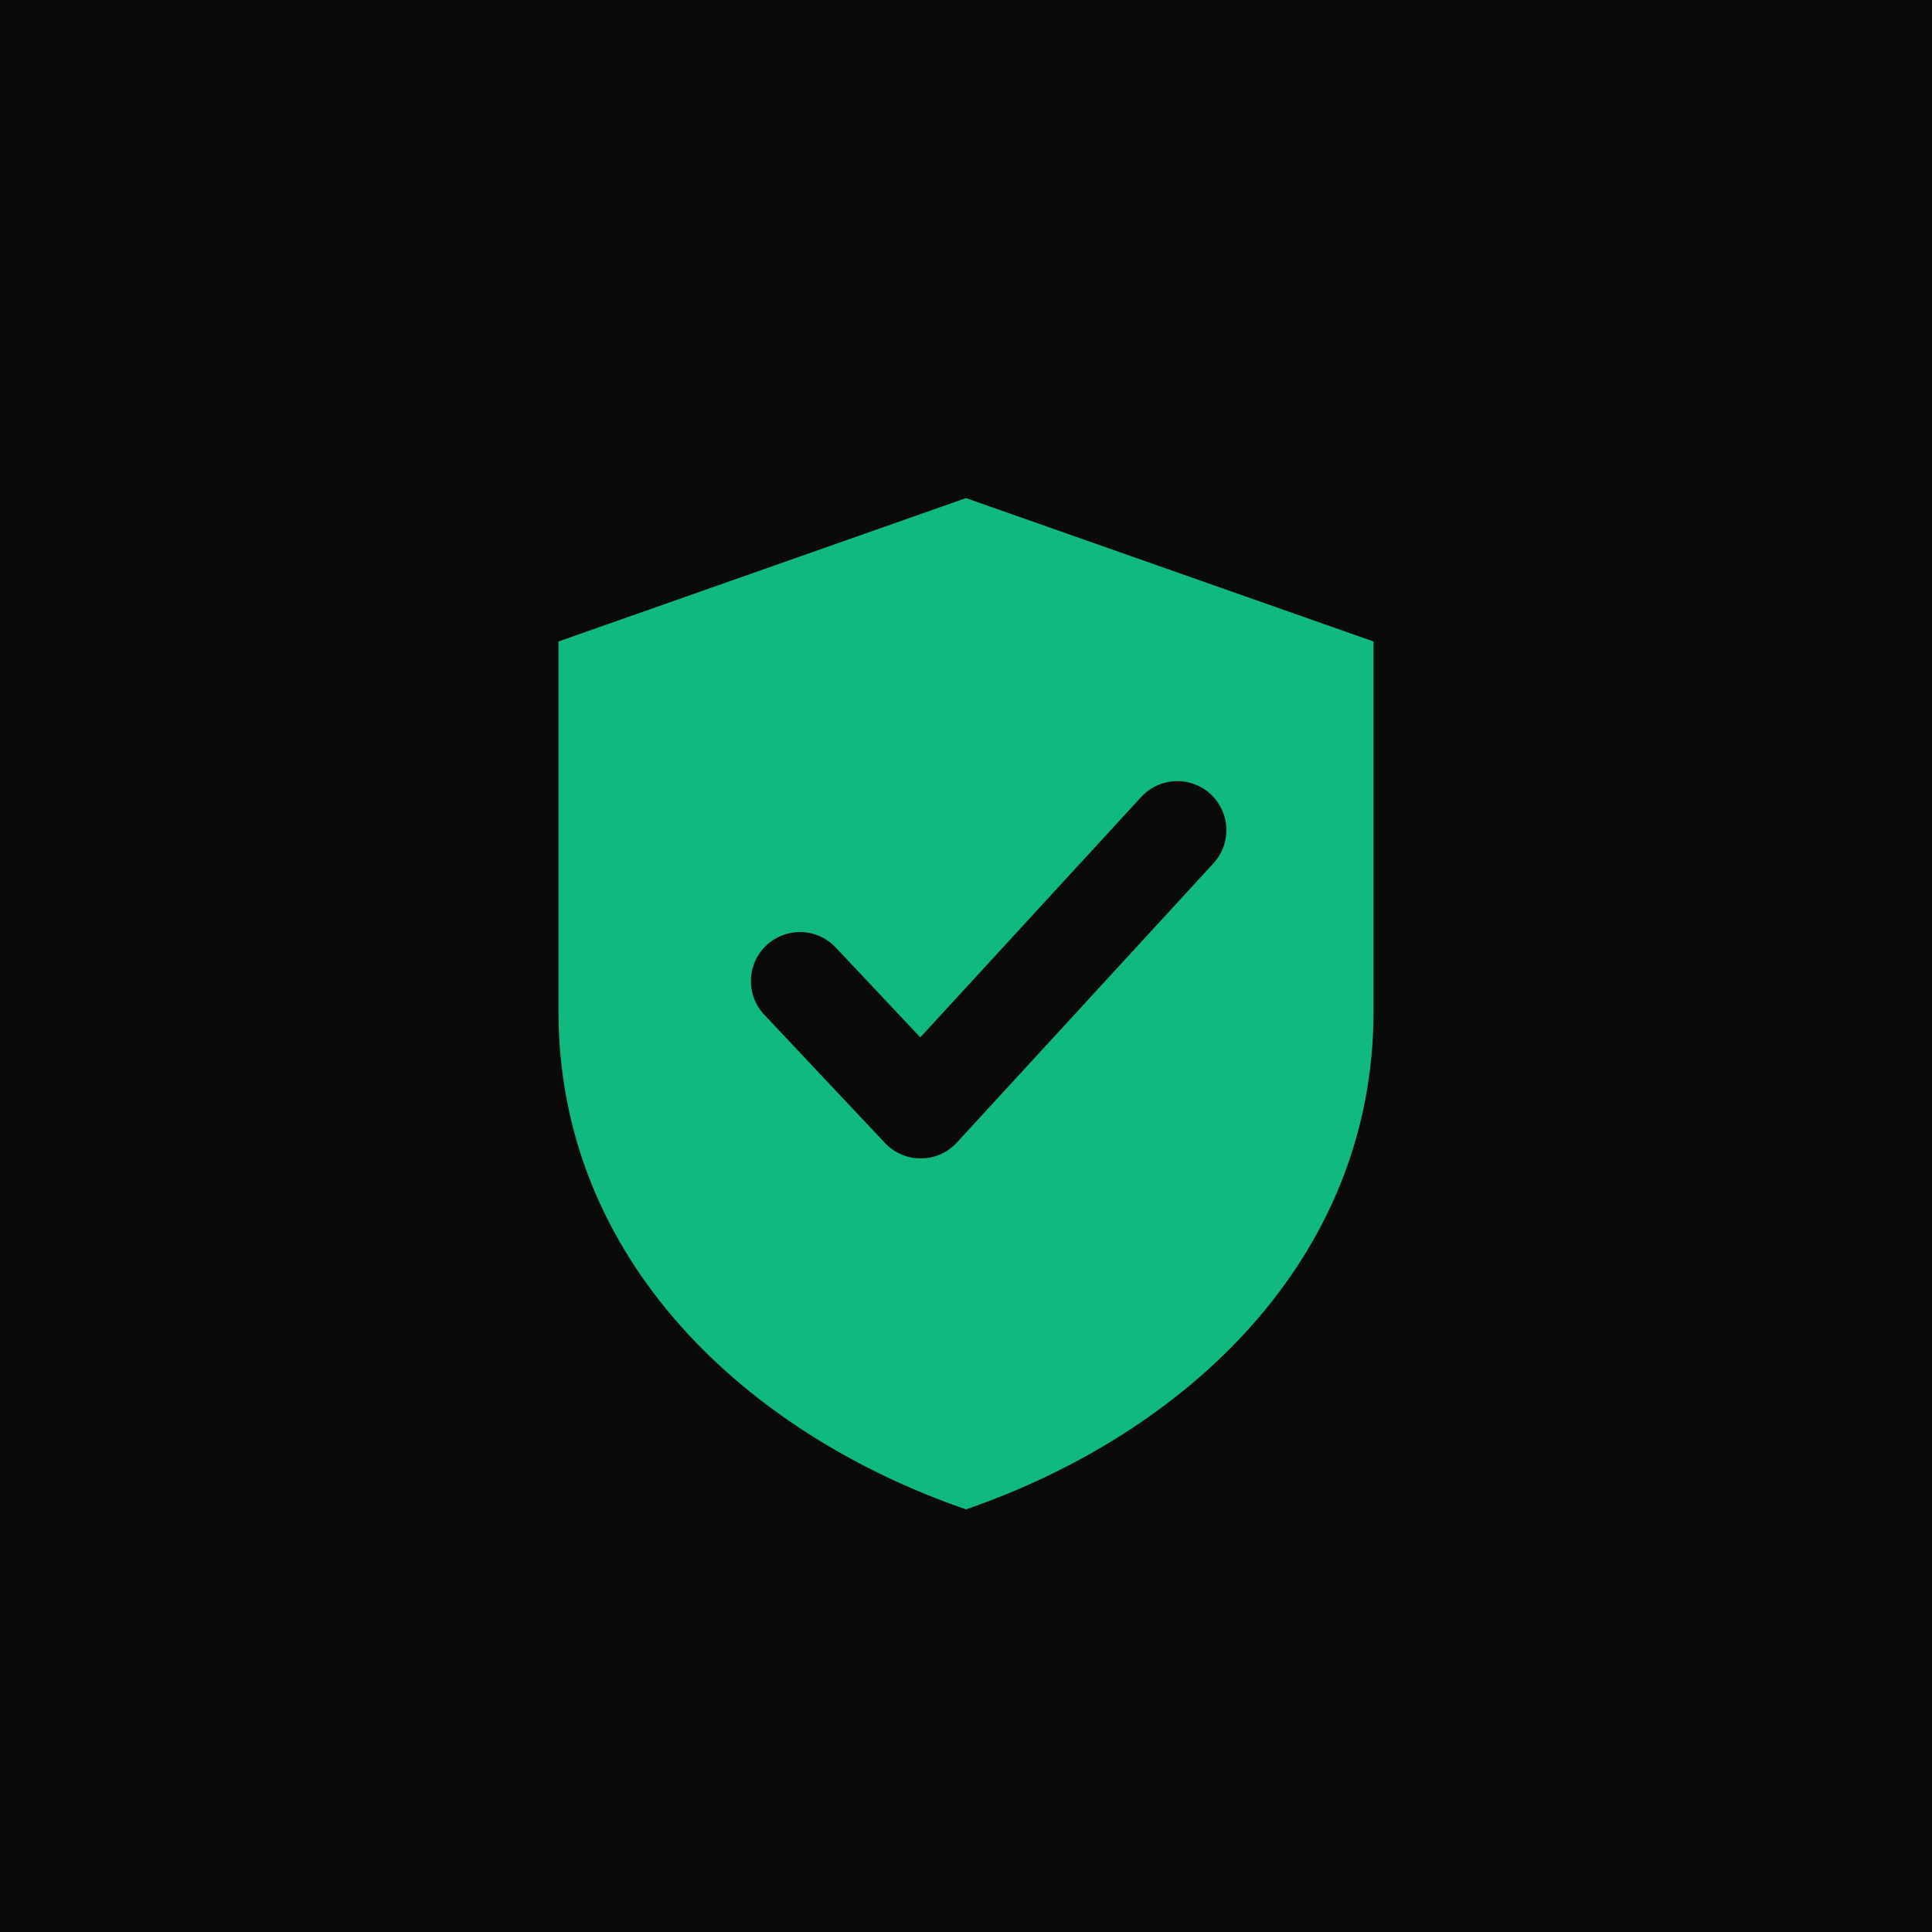
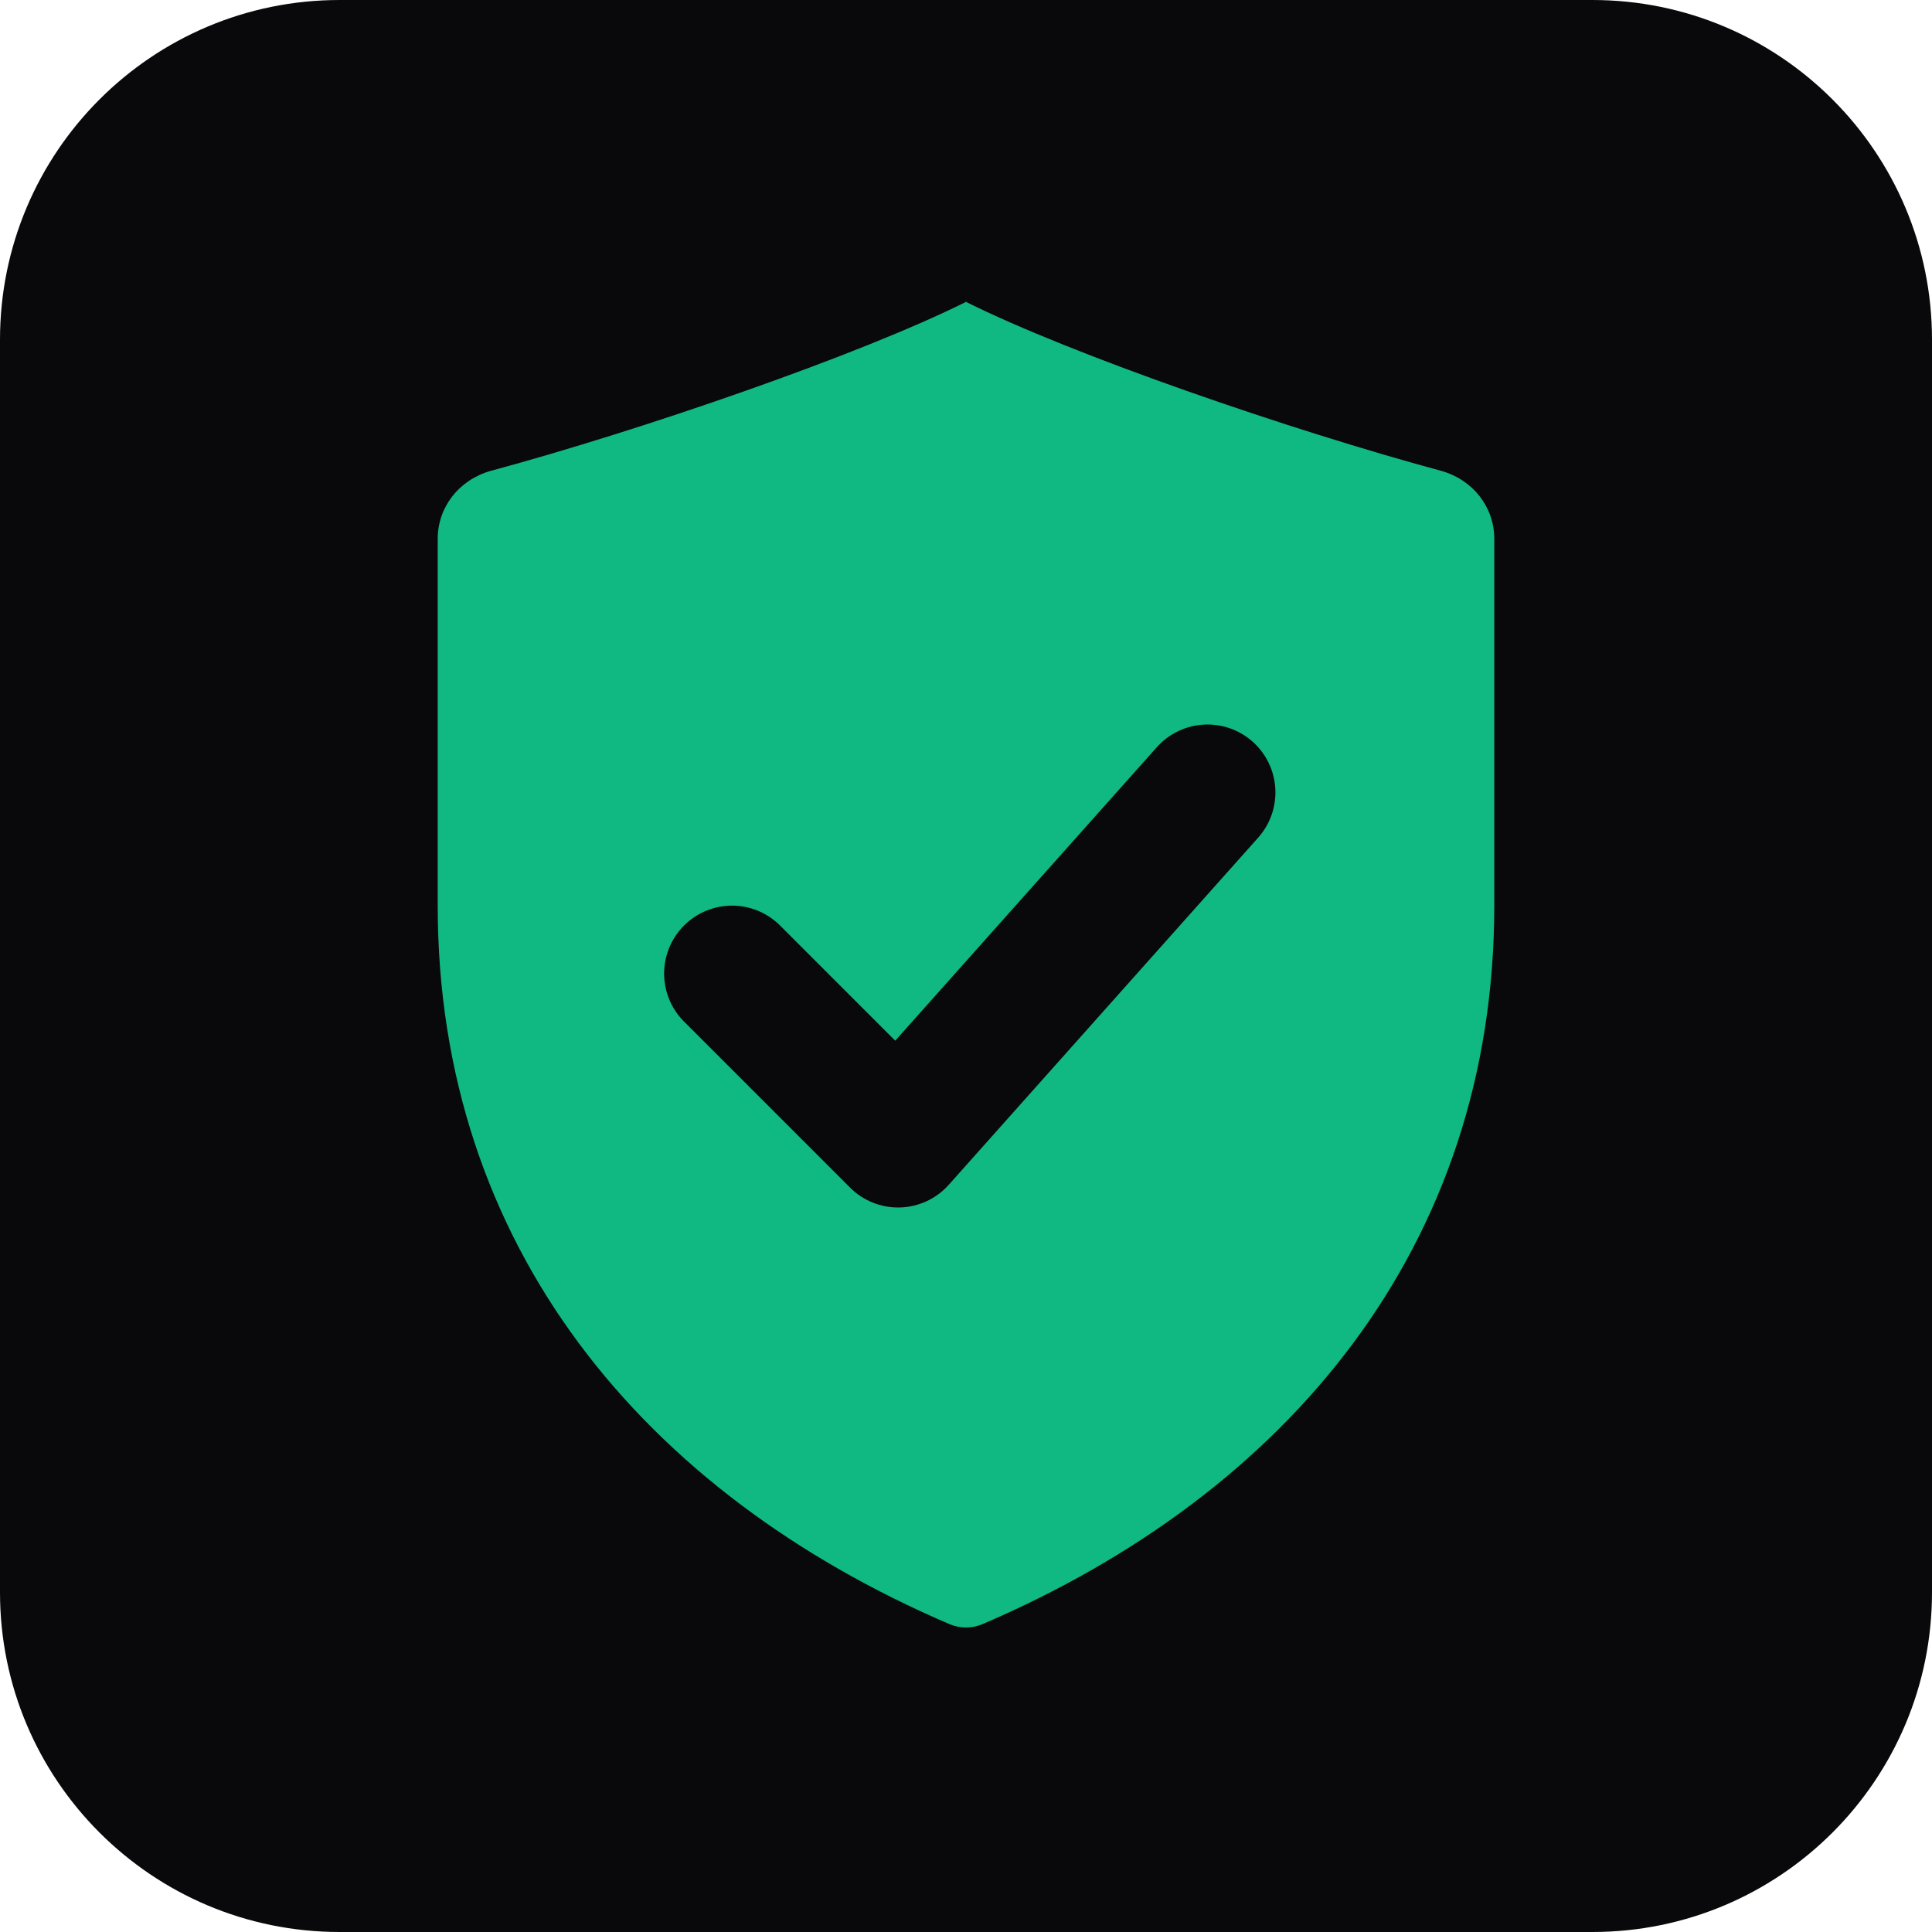
<svg xmlns="http://www.w3.org/2000/svg" width="512" height="512" viewBox="0 0 512 512">
-   <rect width="512" height="512" rx="0" fill="#0a0a0a" />
-   <path d="M256 132 L364 170 L364 268 C364 334 314 380 256 400 C198 380 148 334 148 268 L148 170 Z" fill="#10b981" />
-   <path d="M212 260 L244 294 L312 220" fill="none" stroke="#0a0a0a" stroke-width="26" stroke-linecap="round" stroke-linejoin="round" />
+   <rect width="512" height="512" rx="90" fill="#09090b" />
+   <g transform="translate(56 56) scale(4)">
+     <path d="M50 6 C 43 9.5, 28.5 14.5, 18.5 17.2 C 16.4 17.8 15 19.6 15 21.7 L15 46 C15 68.5 28.6 84.9 48.9 93.6 C49.6 93.9 50.4 93.9 51.1 93.6 C71.4 84.9 85 68.5 85 46 L85 21.7 C85 19.6 83.6 17.8 81.5 17.2 C71.5 14.5 57 9.5 50 6 Z" fill="#10b981" />
+     <path d="M34.5 50.5 L45.5 61.5 L66 38.5" fill="none" stroke="#09090b" stroke-width="9" stroke-linecap="round" stroke-linejoin="round" />
+   </g>
</svg>
